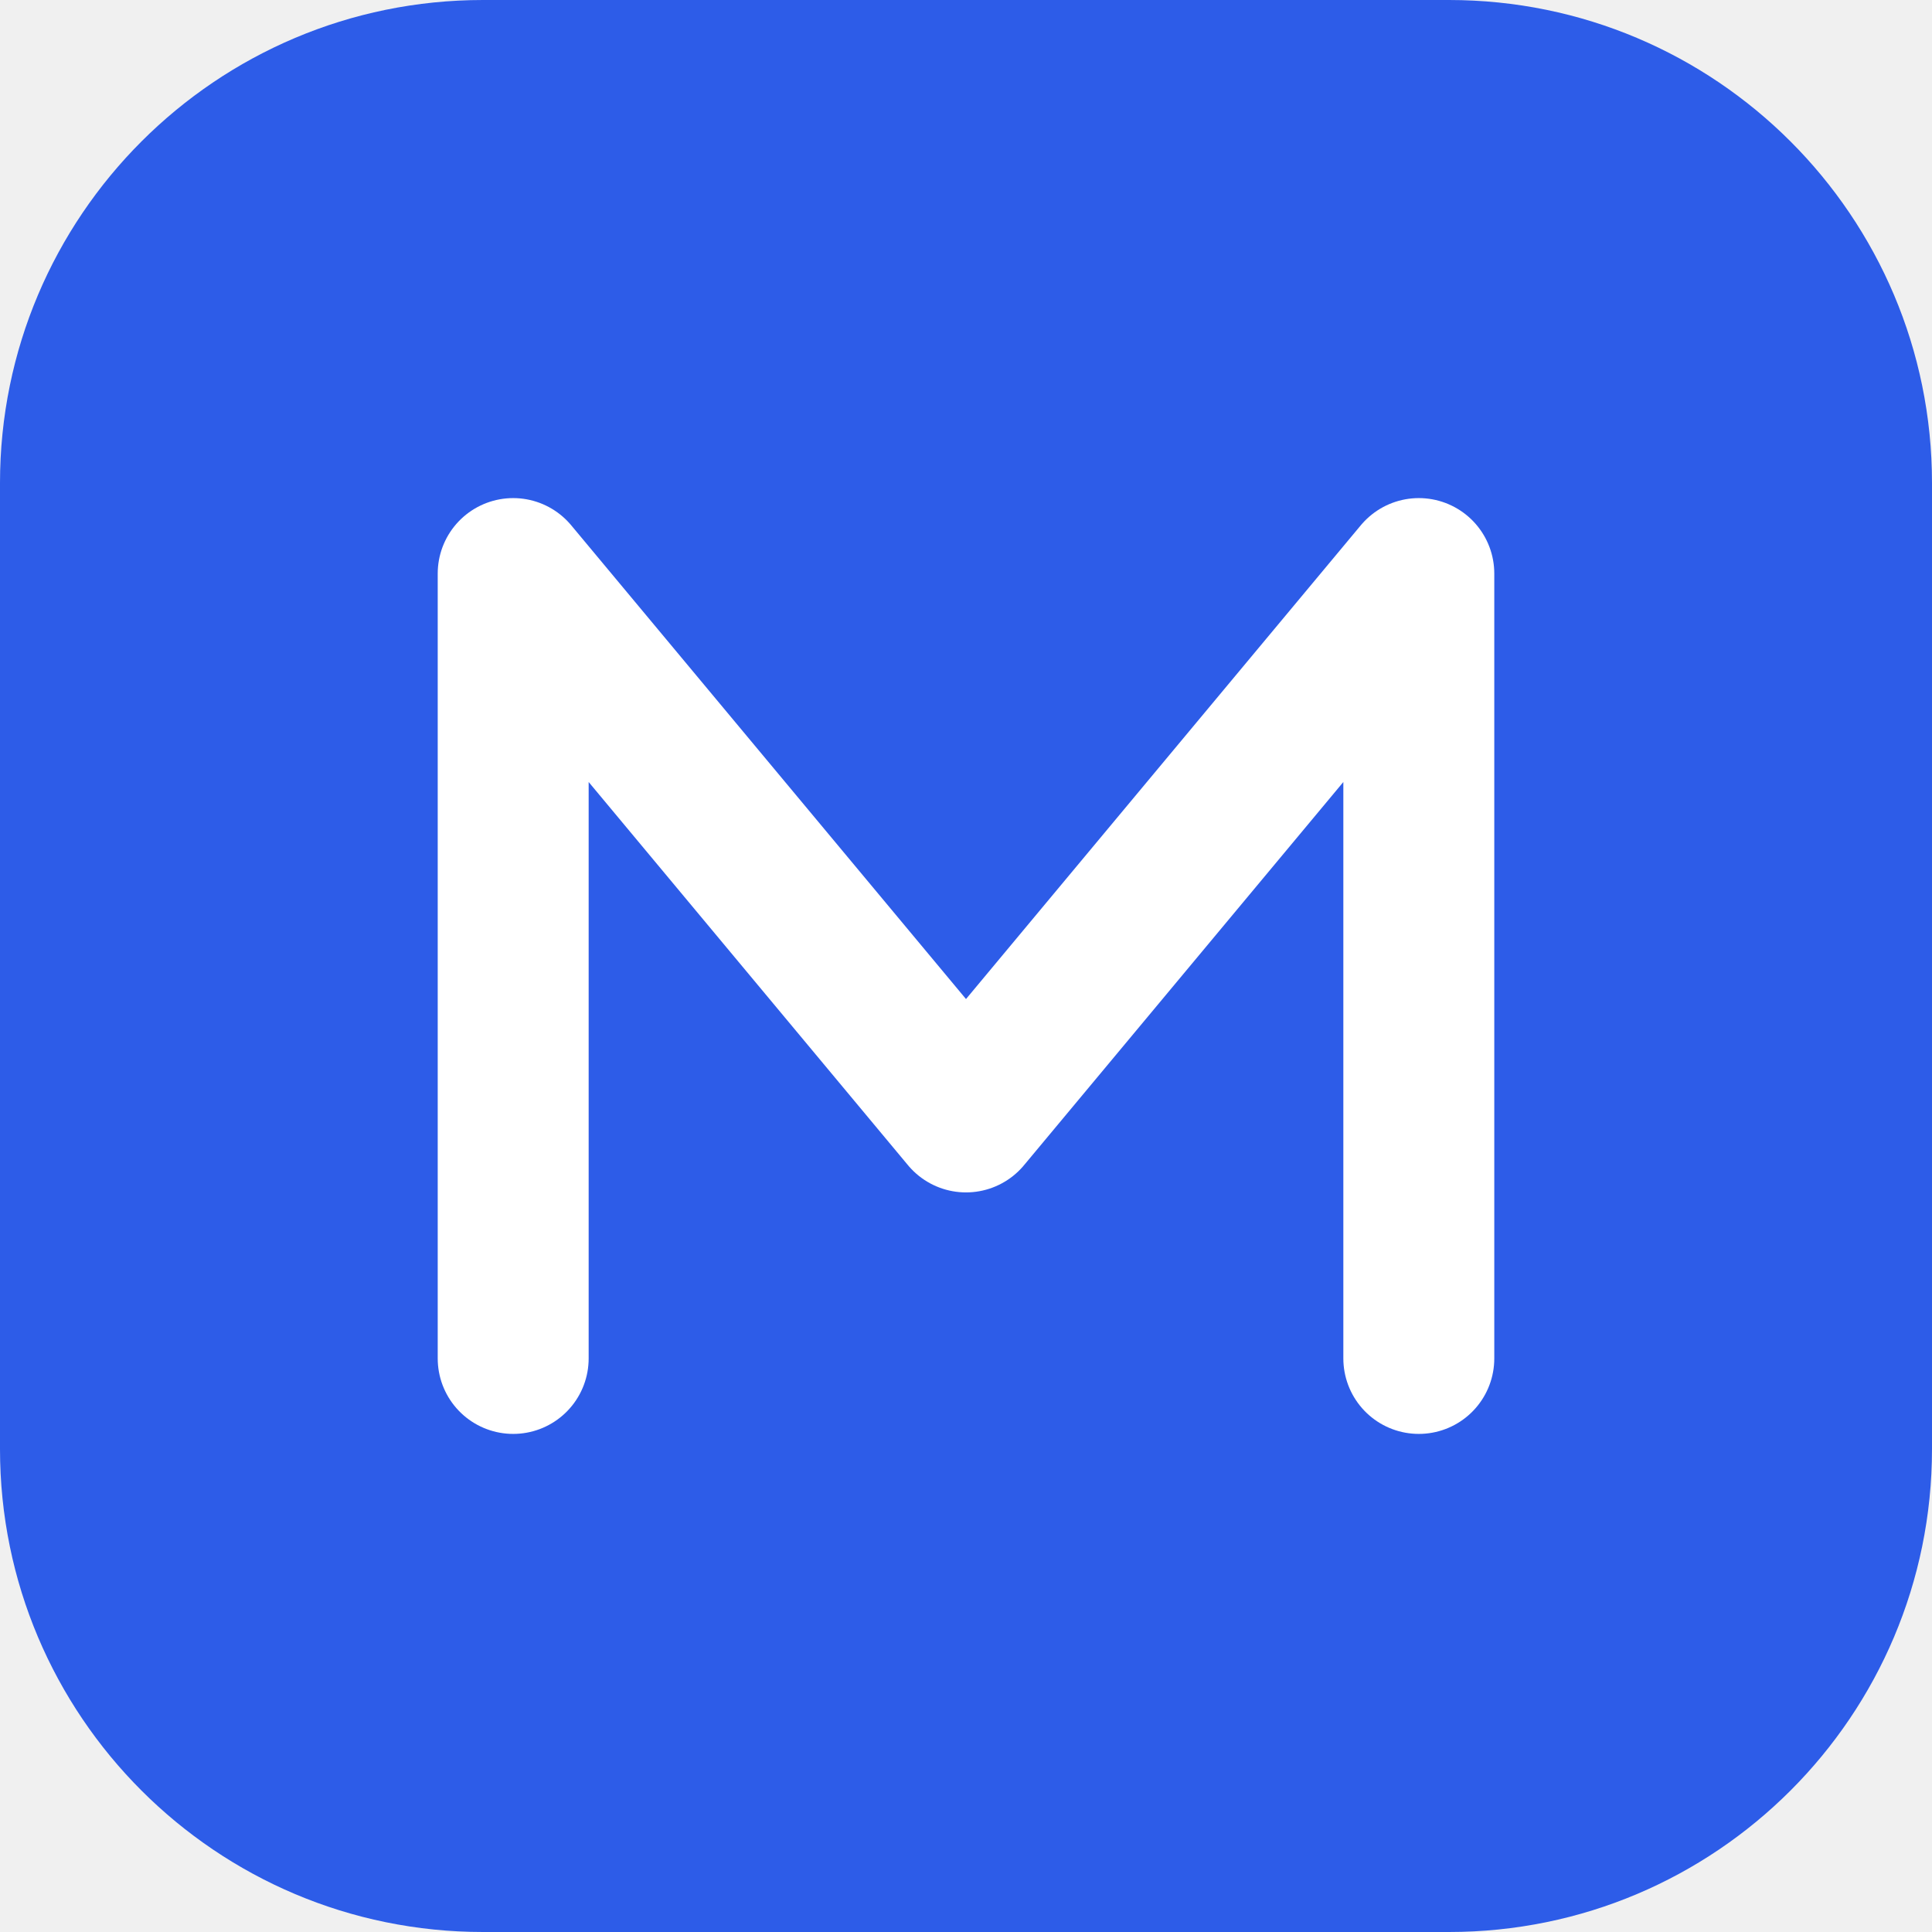
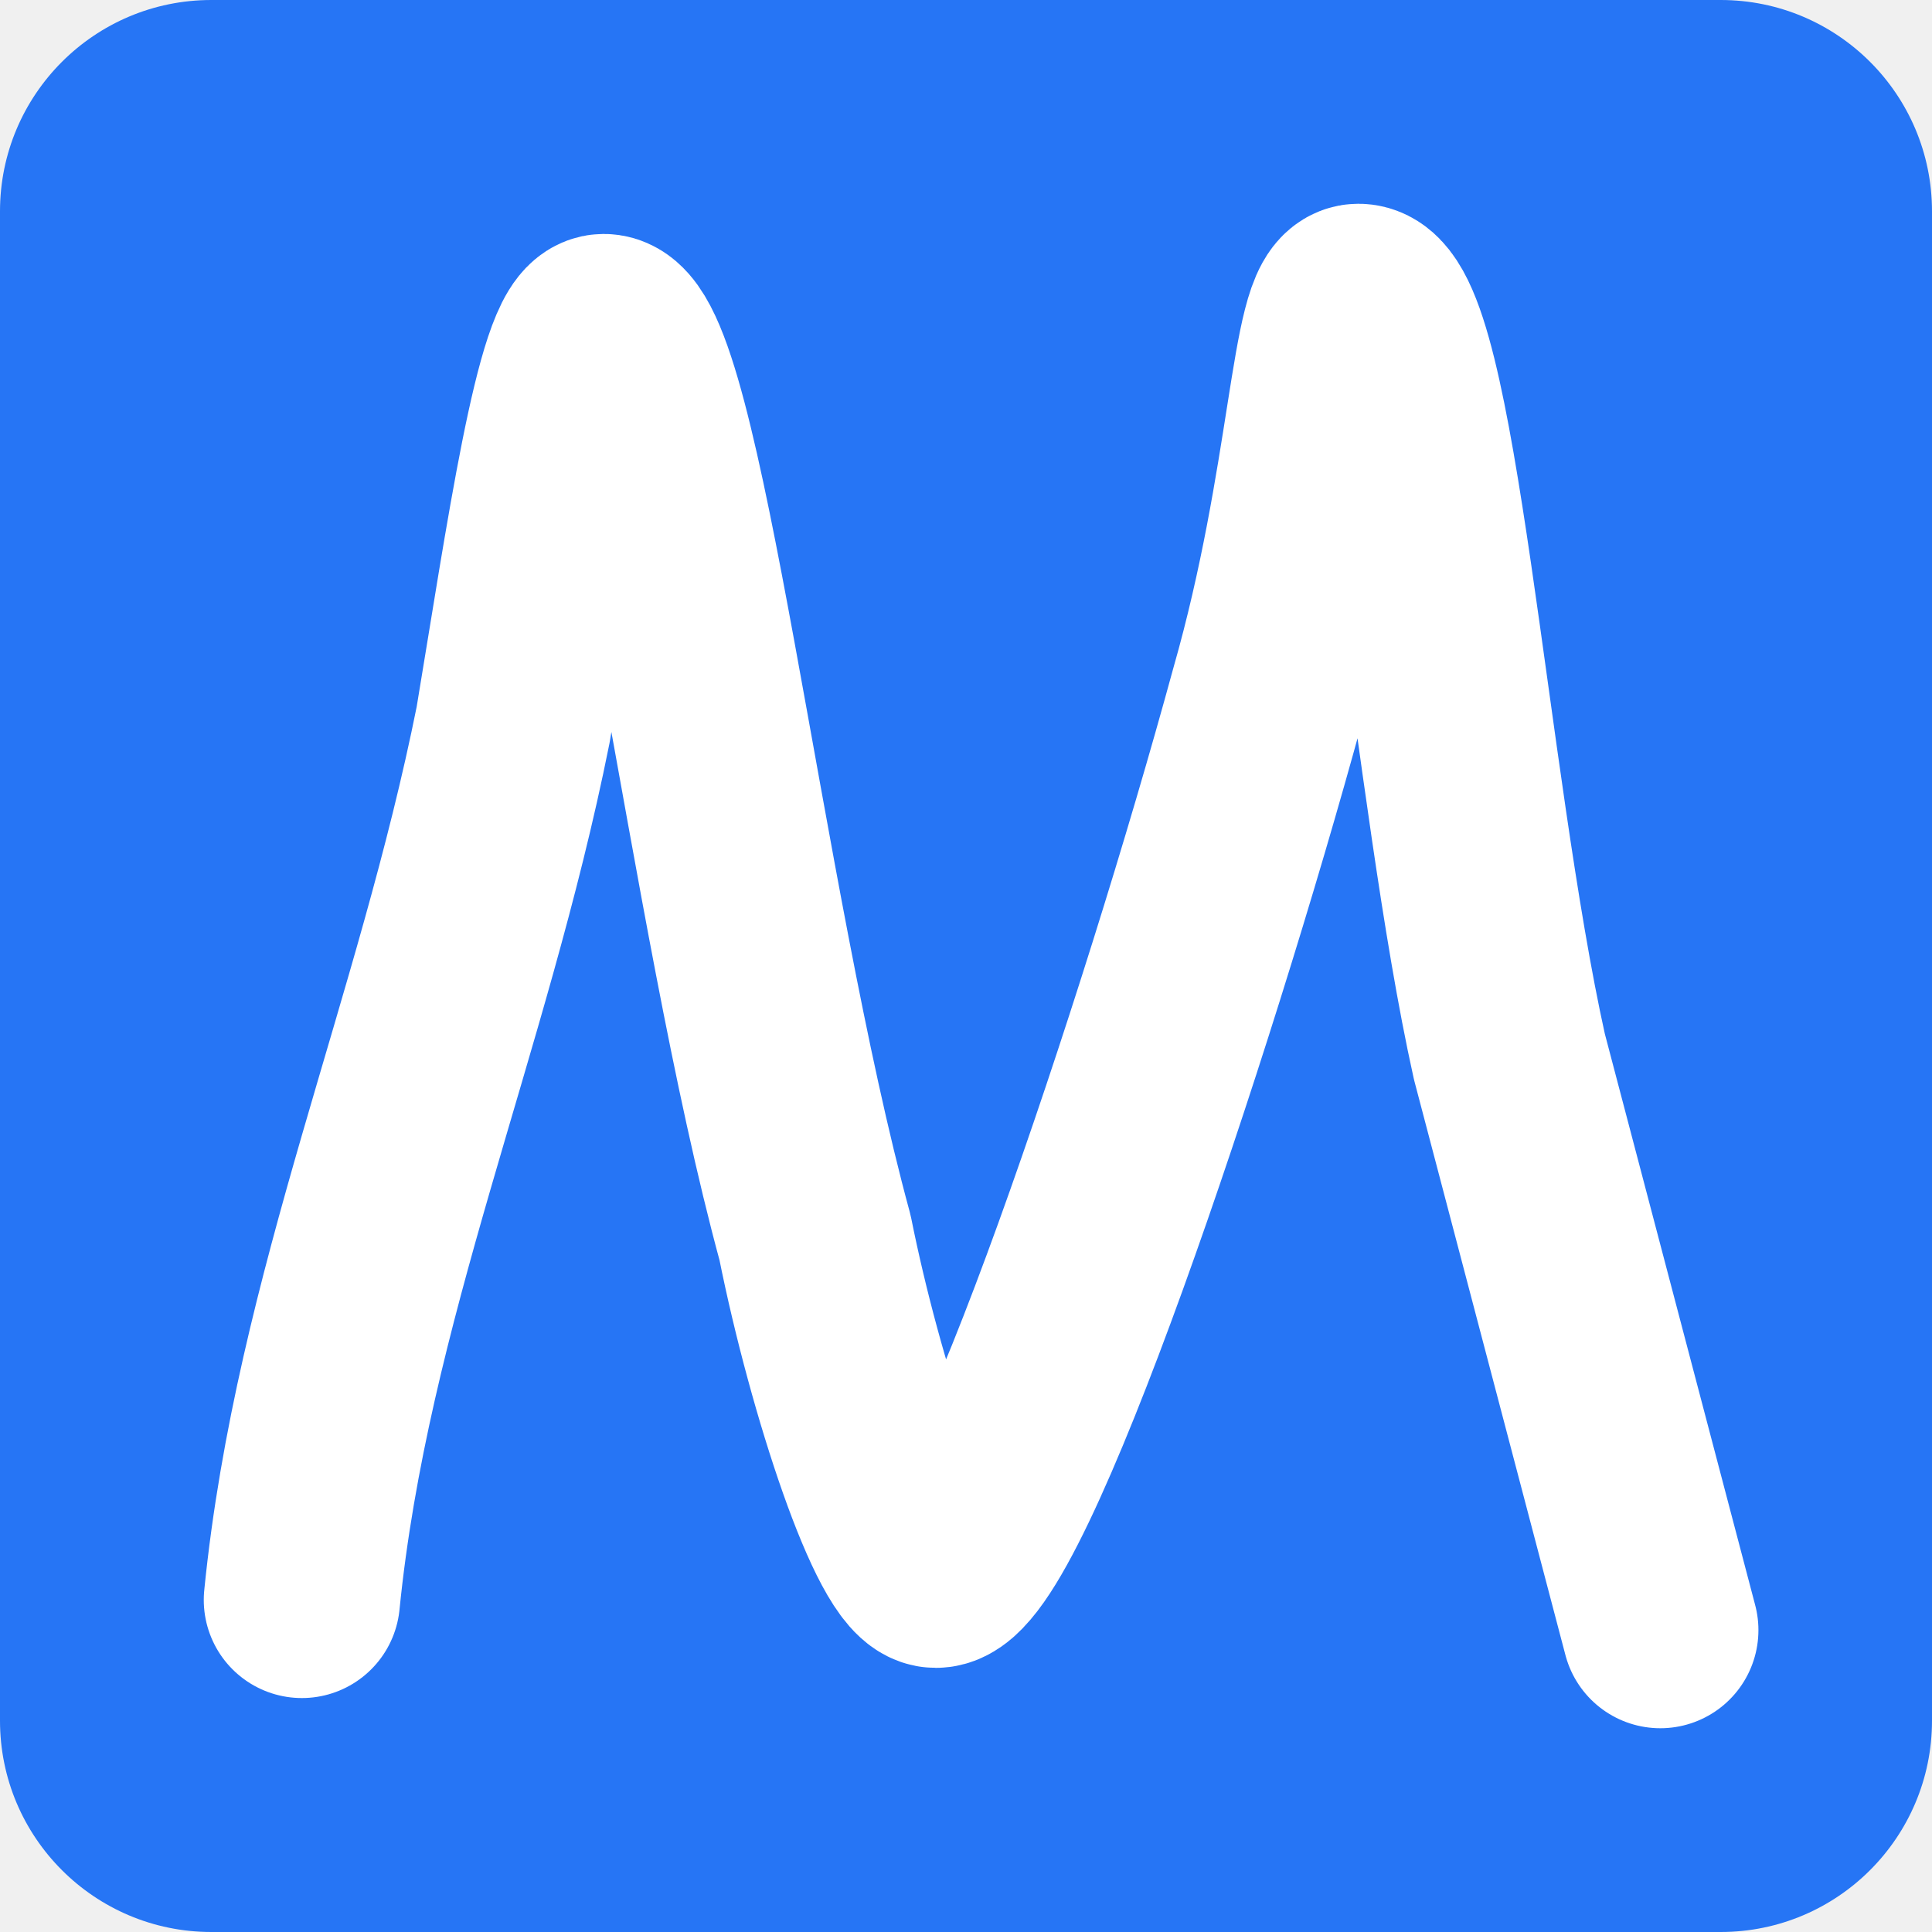
<svg xmlns="http://www.w3.org/2000/svg" viewBox="0 0 64 64">
-   <rect width="64" height="64" rx="16" fill="#2d5ce8" />
-   <path d="M17 45V19l15 18 15-18v26" fill="none" stroke="#fff" stroke-width="5" stroke-linecap="round" stroke-linejoin="round" />
+   <rect width="64" height="64" rx="7" fill="#2675f5" />
+   <path d="M10 53C11 43 15 34 17 24C18 18 19 11 20 11C22 11 24 30 27 41C28 46 30 52 31 52C33 52 39 34 42 23C44 16 44 10 45 10C47 10 48 26 50 35L55 54" fill="none" stroke="#fff" stroke-width="6.5" stroke-linecap="round" stroke-linejoin="round" />
</svg>
